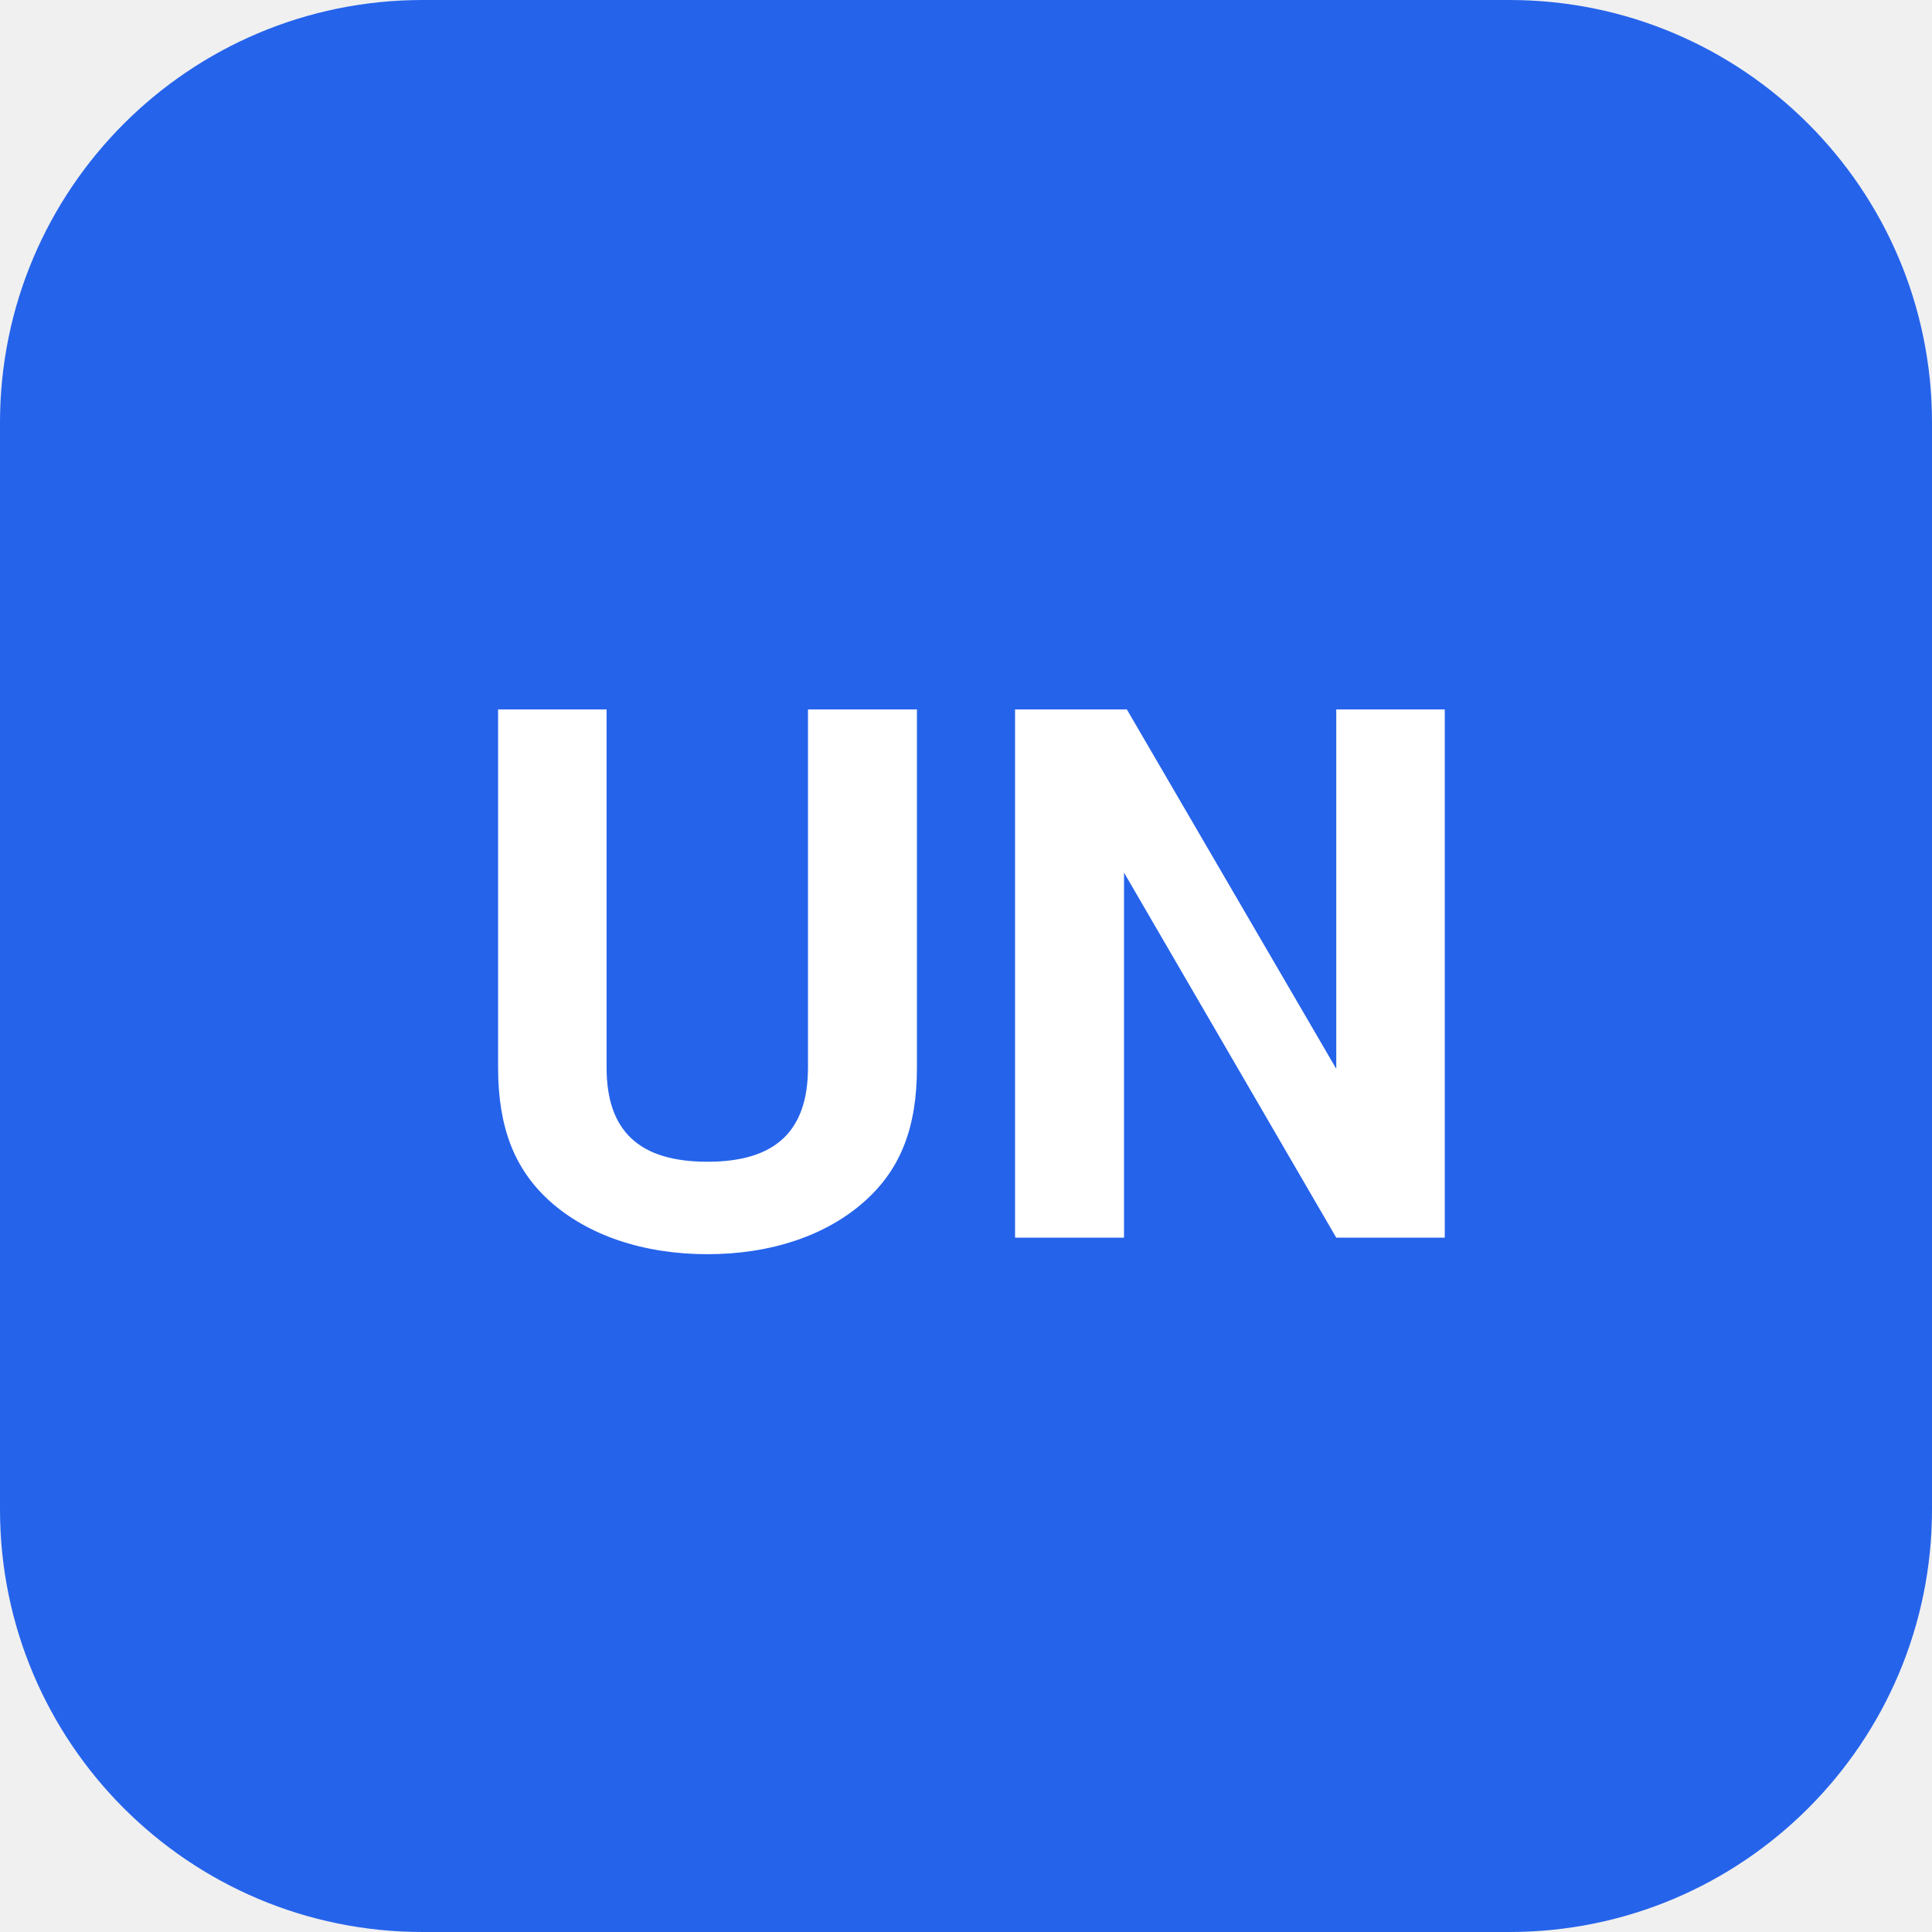
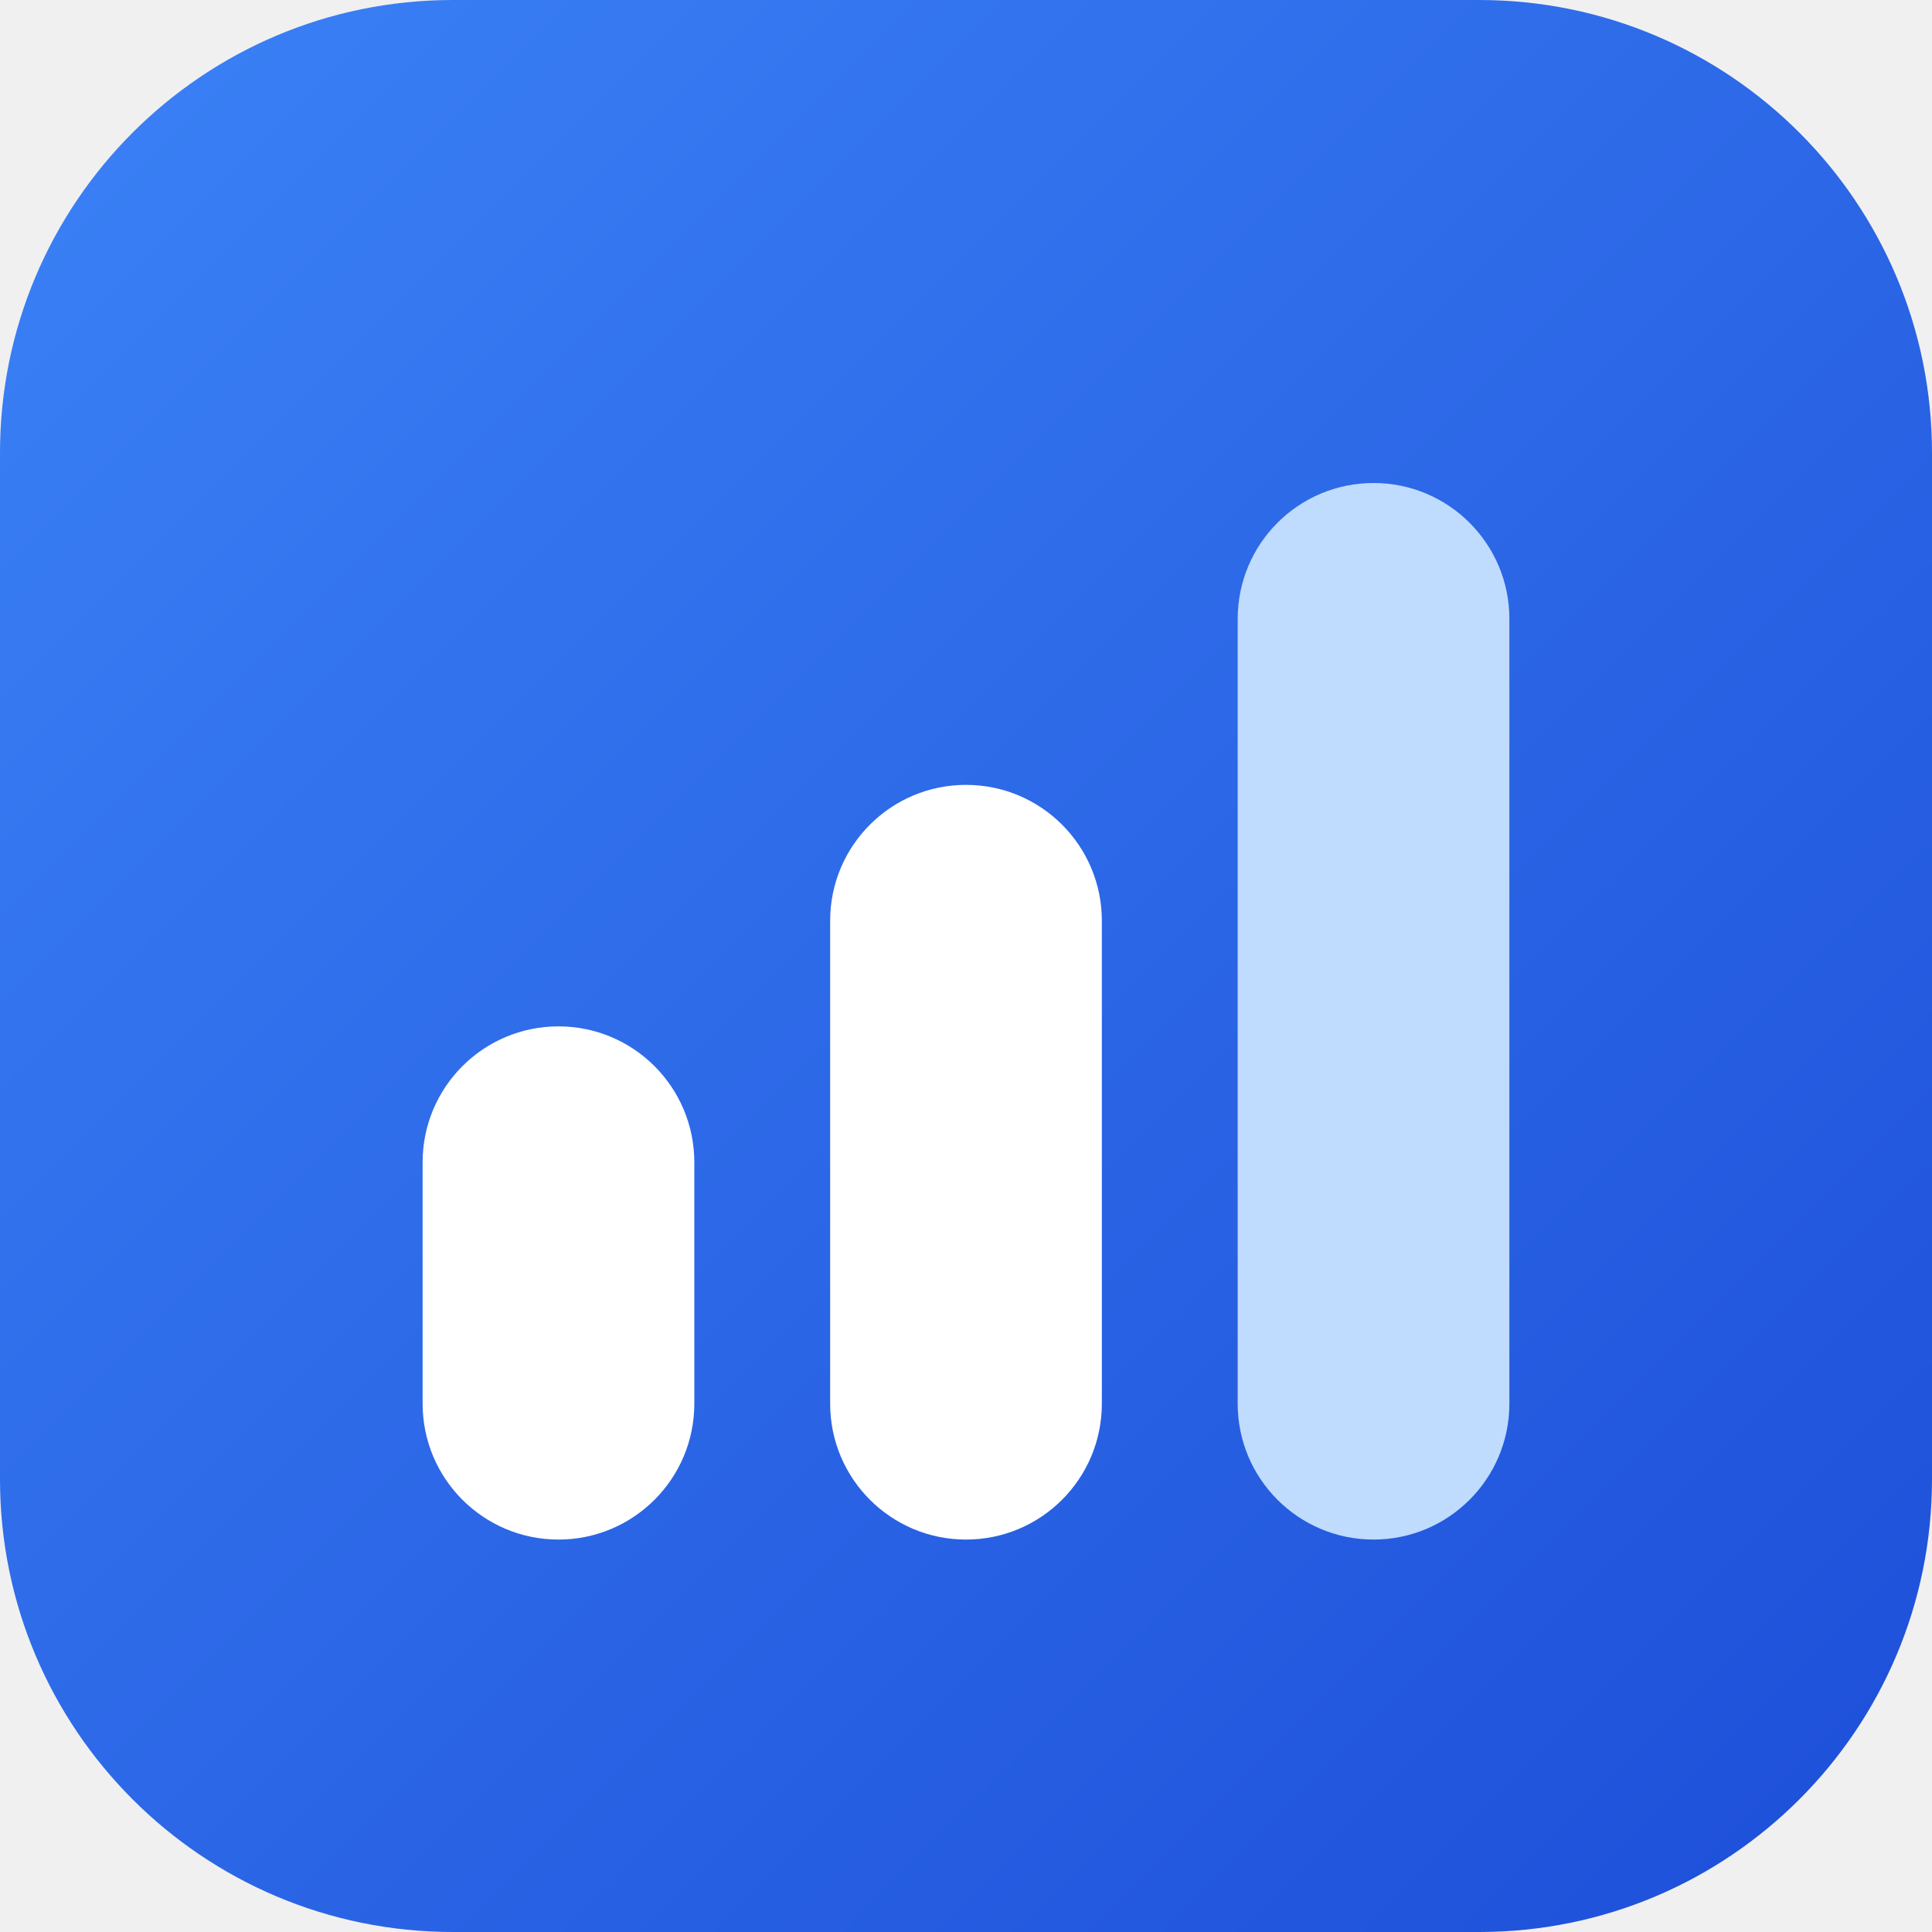
<svg xmlns="http://www.w3.org/2000/svg" viewBox="0 0 64 64" width="64" height="64" role="img" aria-label="UNSPSC Spend Categorizer">
-   <rect width="64" height="64" rx="14" fill="#2563eb" />
-   <text x="32" y="41" font-family="Helvetica, Arial, sans-serif" font-size="24" font-weight="700" fill="#ffffff" text-anchor="middle">UN</text>
+   <defs>
+     <linearGradient id="m" x1="0" y1="0" x2="1" y2="1">
+       <stop offset="0%" stop-color="#3b82f6" />
+       <stop offset="100%" stop-color="#1d4ed8" />
+     </linearGradient>
+   </defs>
+   <rect width="64" height="64" rx="15" fill="url(#m)" />
+   <g fill="#ffffff">
+     <rect x="14" y="34" width="9" height="17" rx="4.5" />
+     <rect x="27.5" y="26" width="9" height="25" rx="4.5" />
+   </g>
+   <g fill="#bfdbfe">
+     <rect x="41" y="16" width="9" height="35" rx="4.5" />
+   </g>
</svg>
